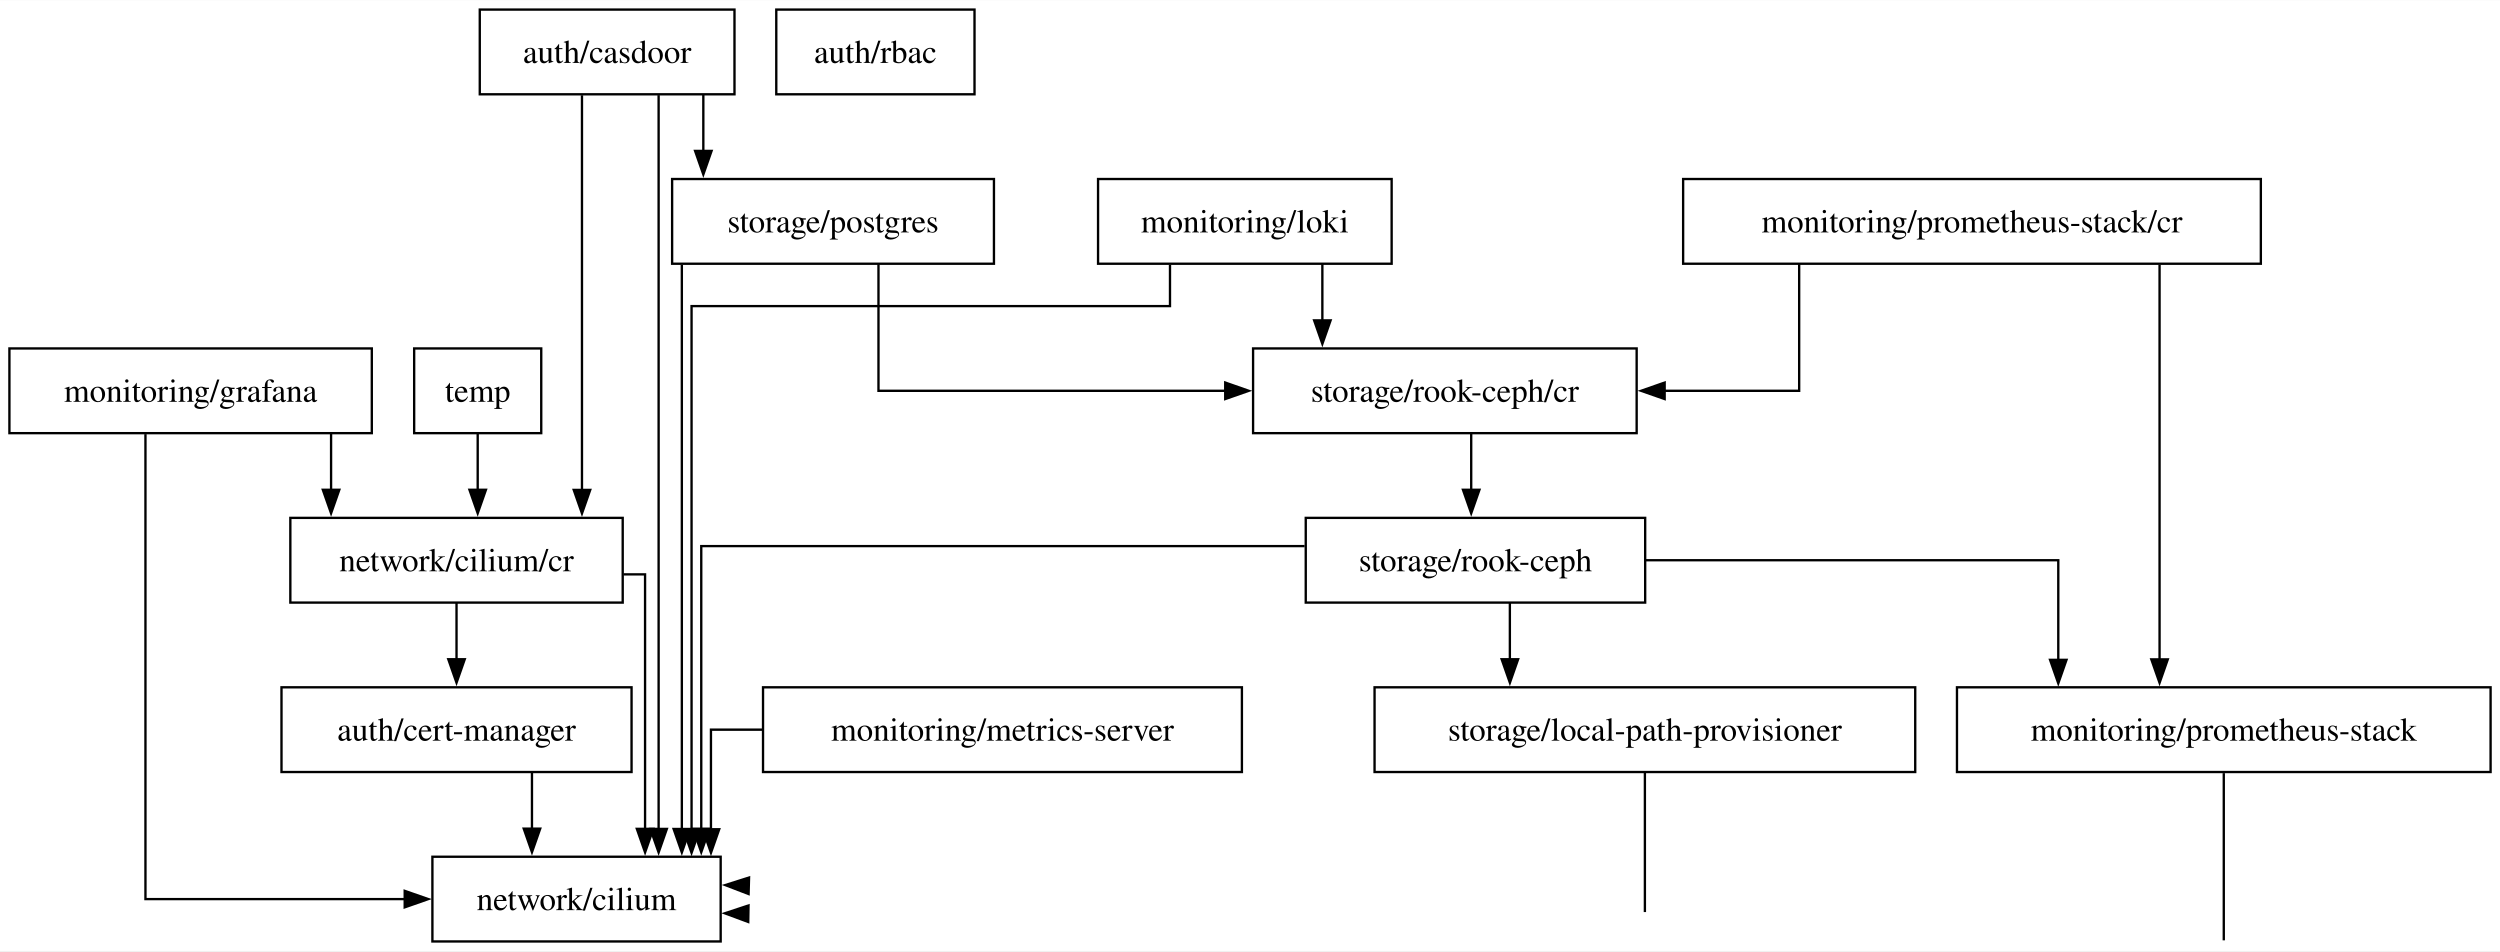
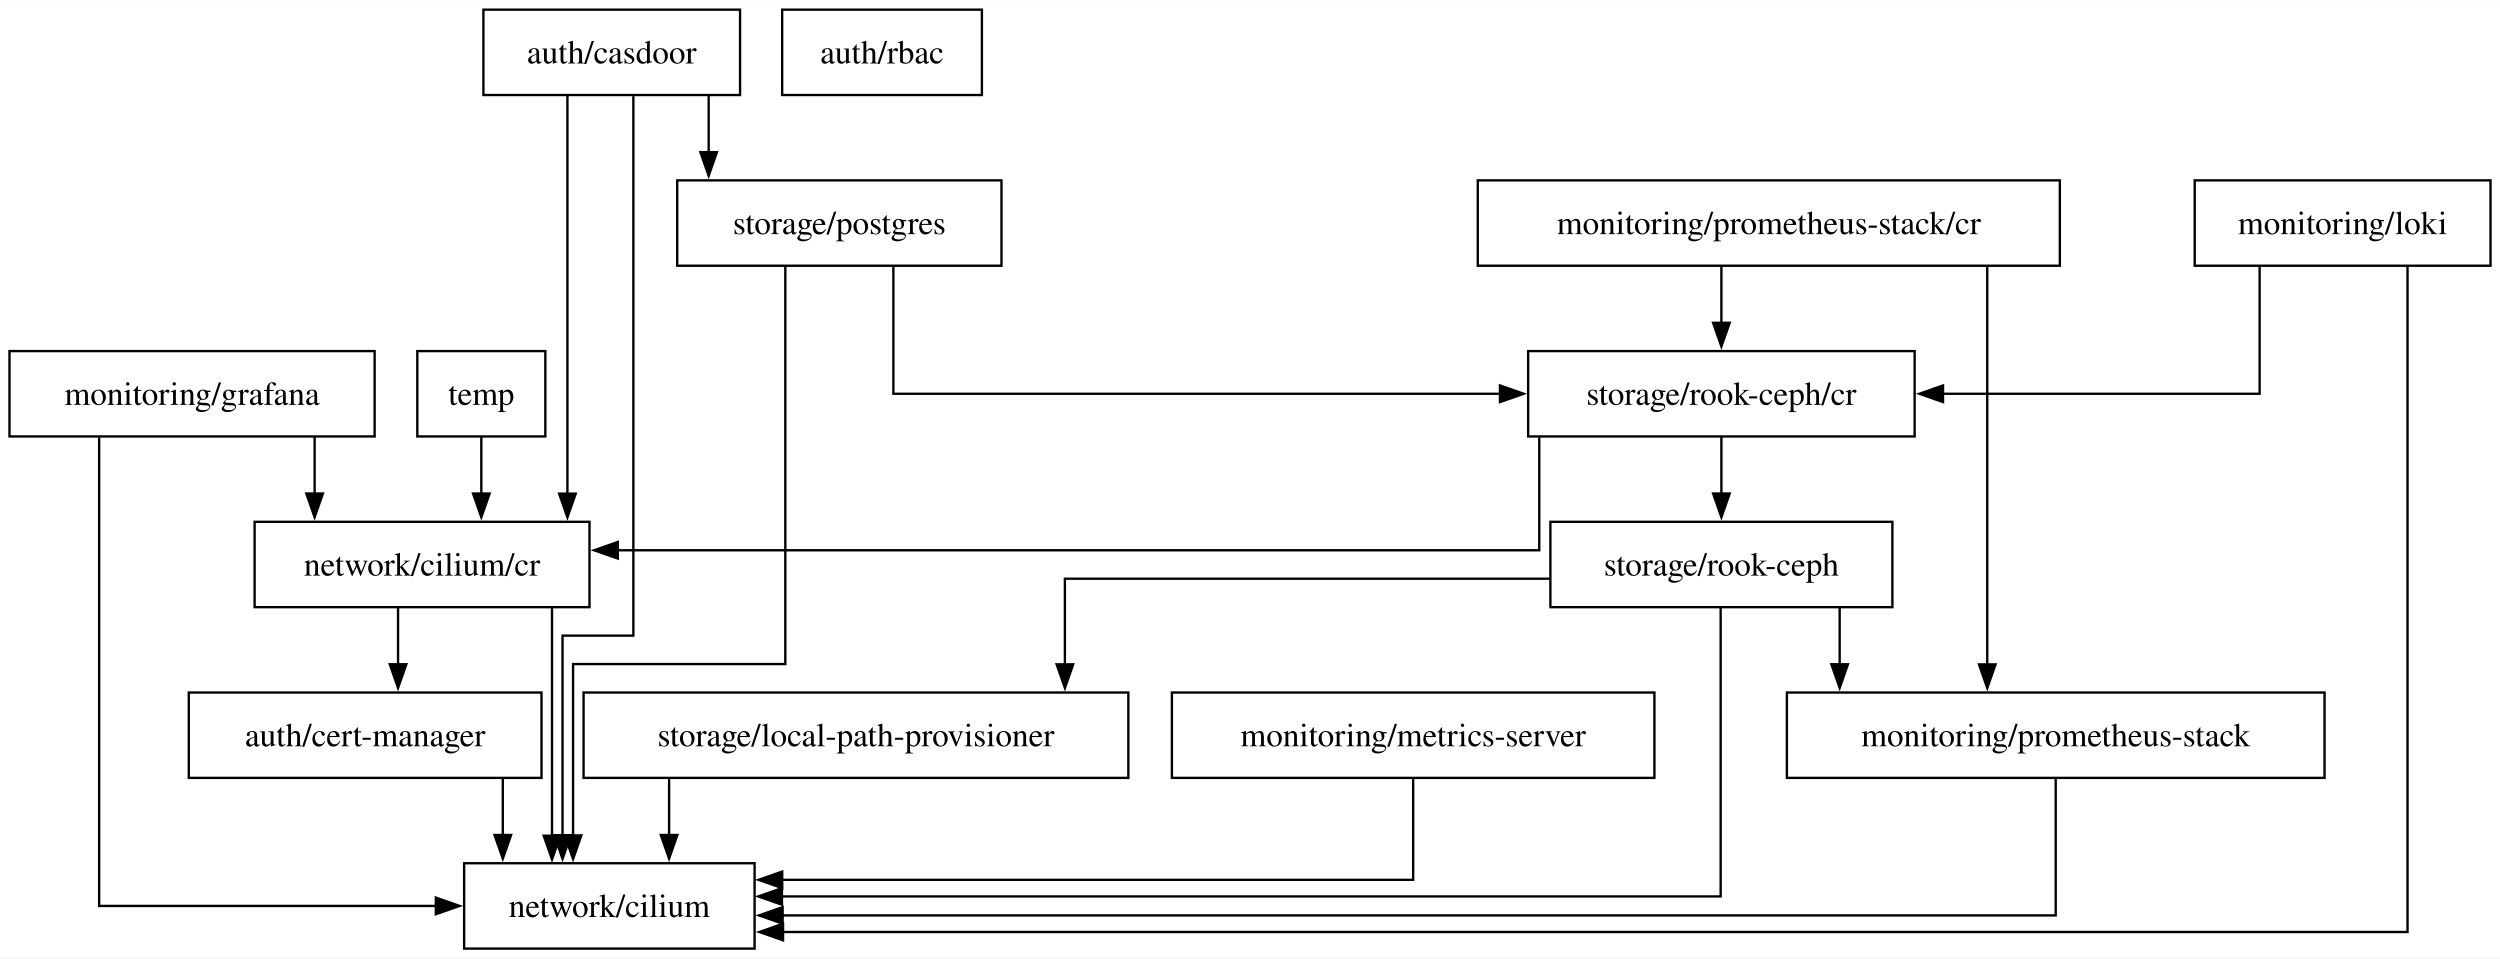
- <svg xmlns="http://www.w3.org/2000/svg" width="1062pt" height="404pt" viewBox="0.00 0.00 1062.38 404.00">
+ <svg xmlns="http://www.w3.org/2000/svg" width="1054pt" height="404pt" viewBox="0.00 0.00 1054.38 404.00">
  <g id="graph0" class="graph" transform="scale(1 1) rotate(0) translate(4 400)">
-     <polygon fill="white" stroke="none" points="-4,4 -4,-400 1058.38,-400 1058.38,4 -4,4" />
+     <polygon fill="white" stroke="none" points="-4,4 -4,-400 1050.38,-400 1050.38,4 -4,4" />
    <g id="node1" class="node">
      <polygon fill="none" stroke="black" points="308.12,-396 199.88,-396 199.88,-360 308.12,-360 308.12,-396" />
      <text text-anchor="middle" x="254" y="-373.32" font-family="Times,serif" font-size="14.00">auth/casdoor</text>
    </g>
    <g id="node2" class="node">
-       <polygon fill="none" stroke="black" points="302.25,-36 179.75,-36 179.75,0 302.25,0 302.25,-36" />
-       <text text-anchor="middle" x="241" y="-13.32" font-family="Times,serif" font-size="14.00">network/cilium</text>
+       <polygon fill="none" stroke="black" points="314.25,-36 191.75,-36 191.75,0 314.25,0 314.25,-36" />
+       <text text-anchor="middle" x="253" y="-13.32" font-family="Times,serif" font-size="14.00">network/cilium</text>
    </g>
    <g id="edge1" class="edge">
-       <path fill="none" stroke="black" d="M275.88,-359.65C275.88,-359.65 275.88,-47.82 275.88,-47.82" />
-       <polygon fill="black" stroke="black" points="279.38,-47.82 275.88,-37.82 272.38,-47.82 279.38,-47.82" />
+       <path fill="none" stroke="black" d="M263.12,-359.51C263.12,-302.3 263.12,-132 263.12,-132 263.12,-132 233.25,-132 233.25,-132 233.25,-132 233.25,-47.83 233.25,-47.83" />
+       <polygon fill="black" stroke="black" points="236.75,-47.83 233.25,-37.83 229.75,-47.83 236.75,-47.83" />
    </g>
    <g id="node3" class="node">
-       <polygon fill="none" stroke="black" points="260.62,-180 119.38,-180 119.38,-144 260.62,-144 260.62,-180" />
-       <text text-anchor="middle" x="190" y="-157.32" font-family="Times,serif" font-size="14.00">network/cilium/cr</text>
+       <polygon fill="none" stroke="black" points="244.62,-180 103.38,-180 103.38,-144 244.62,-144 244.62,-180" />
+       <text text-anchor="middle" x="174" y="-157.32" font-family="Times,serif" font-size="14.00">network/cilium/cr</text>
    </g>
    <g id="edge2" class="edge">
-       <path fill="none" stroke="black" d="M243.31,-359.58C243.31,-359.58 243.31,-191.88 243.31,-191.88" />
-       <polygon fill="black" stroke="black" points="246.81,-191.88 243.31,-181.88 239.81,-191.88 246.81,-191.88" />
+       <path fill="none" stroke="black" d="M235.31,-359.58C235.31,-359.58 235.31,-191.88 235.31,-191.88" />
+       <polygon fill="black" stroke="black" points="238.81,-191.88 235.31,-181.88 231.81,-191.88 238.81,-191.88" />
    </g>
    <g id="node4" class="node">
      <polygon fill="none" stroke="black" points="418.38,-324 281.62,-324 281.62,-288 418.38,-288 418.38,-324" />
      <text text-anchor="middle" x="350" y="-301.32" font-family="Times,serif" font-size="14.00">storage/postgres</text>
    </g>
    <g id="edge3" class="edge">
      <path fill="none" stroke="black" d="M294.88,-359.83C294.88,-359.83 294.88,-335.93 294.88,-335.93" />
      <polygon fill="black" stroke="black" points="298.38,-335.93 294.88,-325.93 291.38,-335.93 298.38,-335.93" />
    </g>
    <g id="edge13" class="edge">
-       <path fill="none" stroke="black" d="M260.93,-156C266.56,-156 270.12,-156 270.12,-156 270.12,-156 270.12,-47.84 270.12,-47.84" />
-       <polygon fill="black" stroke="black" points="273.63,-47.84 270.13,-37.84 266.63,-47.84 273.63,-47.84" />
+       <path fill="none" stroke="black" d="M228.81,-143.76C228.81,-143.76 228.81,-47.6 228.81,-47.6" />
+       <polygon fill="black" stroke="black" points="232.31,-47.6 228.81,-37.6 225.31,-47.6 232.31,-47.6" />
    </g>
    <g id="node5" class="node">
-       <polygon fill="none" stroke="black" points="264.38,-108 115.62,-108 115.62,-72 264.38,-72 264.38,-108" />
-       <text text-anchor="middle" x="190" y="-85.33" font-family="Times,serif" font-size="14.00">auth/cert-manager</text>
+       <polygon fill="none" stroke="black" points="224.38,-108 75.62,-108 75.62,-72 224.38,-72 224.38,-108" />
+       <text text-anchor="middle" x="150" y="-85.33" font-family="Times,serif" font-size="14.00">auth/cert-manager</text>
    </g>
    <g id="edge14" class="edge">
-       <path fill="none" stroke="black" d="M190,-143.83C190,-143.83 190,-119.93 190,-119.93" />
-       <polygon fill="black" stroke="black" points="193.5,-119.93 190,-109.93 186.5,-119.93 193.5,-119.93" />
+       <path fill="none" stroke="black" d="M163.88,-143.83C163.88,-143.83 163.88,-119.93 163.88,-119.93" />
+       <polygon fill="black" stroke="black" points="167.38,-119.93 163.88,-109.93 160.38,-119.93 167.38,-119.93" />
    </g>
    <g id="edge16" class="edge">
-       <path fill="none" stroke="black" d="M285.75,-287.55C285.75,-287.55 285.75,-47.81 285.75,-47.81" />
-       <polygon fill="black" stroke="black" points="289.25,-47.81 285.75,-37.81 282.25,-47.81 289.25,-47.81" />
+       <path fill="none" stroke="black" d="M327.21,-287.83C327.21,-241.02 327.21,-120 327.21,-120 327.21,-120 237.69,-120 237.69,-120 237.69,-120 237.69,-47.75 237.69,-47.75" />
+       <polygon fill="black" stroke="black" points="241.19,-47.75 237.69,-37.75 234.19,-47.75 241.19,-47.75" />
    </g>
    <g id="node9" class="node">
-       <polygon fill="none" stroke="black" points="691.5,-252 528.5,-252 528.5,-216 691.5,-216 691.5,-252" />
-       <text text-anchor="middle" x="610" y="-229.32" font-family="Times,serif" font-size="14.00">storage/rook-ceph/cr</text>
+       <polygon fill="none" stroke="black" points="803.5,-252 640.5,-252 640.5,-216 803.5,-216 803.5,-252" />
+       <text text-anchor="middle" x="722" y="-229.32" font-family="Times,serif" font-size="14.00">storage/rook-ceph/cr</text>
    </g>
    <g id="edge17" class="edge">
-       <path fill="none" stroke="black" d="M369.31,-287.83C369.31,-266.5 369.31,-234 369.31,-234 369.31,-234 516.66,-234 516.66,-234" />
-       <polygon fill="black" stroke="black" points="516.66,-237.5 526.66,-234 516.66,-230.5 516.66,-237.5" />
+       <path fill="none" stroke="black" d="M372.79,-287.83C372.79,-266.5 372.79,-234 372.79,-234 372.79,-234 628.61,-234 628.61,-234" />
+       <polygon fill="black" stroke="black" points="628.61,-237.5 638.61,-234 628.61,-230.5 628.61,-237.5" />
    </g>
    <g id="edge4" class="edge">
-       <path fill="none" stroke="black" d="M222.06,-71.83C222.06,-71.83 222.06,-47.93 222.06,-47.93" />
-       <polygon fill="black" stroke="black" points="225.56,-47.93 222.06,-37.93 218.56,-47.93 225.56,-47.93" />
+       <path fill="none" stroke="black" d="M208.06,-71.83C208.06,-71.83 208.06,-47.93 208.06,-47.93" />
+       <polygon fill="black" stroke="black" points="211.56,-47.93 208.06,-37.93 204.56,-47.93 211.56,-47.93" />
    </g>
    <g id="node6" class="node">
      <polygon fill="none" stroke="black" points="410.12,-396 325.88,-396 325.88,-360 410.12,-360 410.12,-396" />
      <text text-anchor="middle" x="368" y="-373.32" font-family="Times,serif" font-size="14.00">auth/rbac</text>
    </g>
    <g id="node7" class="node">
      <polygon fill="none" stroke="black" points="154,-252 0,-252 0,-216 154,-216 154,-252" />
      <text text-anchor="middle" x="77" y="-229.32" font-family="Times,serif" font-size="14.00">monitoring/grafana</text>
    </g>
    <g id="edge5" class="edge">
-       <path fill="none" stroke="black" d="M57.81,-215.58C57.81,-163.35 57.81,-18 57.81,-18 57.81,-18 167.98,-18 167.98,-18" />
-       <polygon fill="black" stroke="black" points="167.98,-21.5 177.98,-18 167.98,-14.5 167.98,-21.5" />
+       <path fill="none" stroke="black" d="M37.81,-215.58C37.81,-163.35 37.81,-18 37.81,-18 37.81,-18 179.82,-18 179.82,-18" />
+       <polygon fill="black" stroke="black" points="179.82,-21.5 189.82,-18 179.82,-14.5 179.82,-21.5" />
    </g>
    <g id="edge6" class="edge">
-       <path fill="none" stroke="black" d="M136.69,-215.83C136.69,-215.83 136.69,-191.93 136.69,-191.93" />
-       <polygon fill="black" stroke="black" points="140.19,-191.93 136.69,-181.93 133.19,-191.93 140.19,-191.93" />
+       <path fill="none" stroke="black" d="M128.69,-215.83C128.69,-215.83 128.69,-191.93 128.69,-191.93" />
+       <polygon fill="black" stroke="black" points="132.19,-191.93 128.69,-181.93 125.19,-191.93 132.19,-191.93" />
    </g>
    <g id="node8" class="node">
-       <polygon fill="none" stroke="black" points="587.38,-324 462.62,-324 462.62,-288 587.38,-288 587.38,-324" />
-       <text text-anchor="middle" x="525" y="-301.32" font-family="Times,serif" font-size="14.00">monitoring/loki</text>
+       <polygon fill="none" stroke="black" points="1046.38,-324 921.62,-324 921.62,-288 1046.38,-288 1046.38,-324" />
+       <text text-anchor="middle" x="984" y="-301.32" font-family="Times,serif" font-size="14.00">monitoring/loki</text>
    </g>
    <g id="edge7" class="edge">
-       <path fill="none" stroke="black" d="M493.19,-287.58C493.19,-278.72 493.19,-270 493.19,-270 493.19,-270 289.88,-270 289.88,-270 289.88,-270 289.88,-47.64 289.88,-47.64" />
-       <polygon fill="black" stroke="black" points="293.38,-47.64 289.88,-37.64 286.38,-47.64 293.38,-47.64" />
+       <path fill="none" stroke="black" d="M1011.38,-287.75C1011.38,-222.83 1011.38,-7 1011.38,-7 1011.38,-7 326.25,-7 326.25,-7" />
+       <polygon fill="black" stroke="black" points="326.25,-3.5 316.25,-7 326.25,-10.5 326.25,-3.5" />
    </g>
    <g id="edge8" class="edge">
-       <path fill="none" stroke="black" d="M557.94,-287.83C557.94,-287.83 557.94,-263.93 557.94,-263.93" />
-       <polygon fill="black" stroke="black" points="561.44,-263.93 557.94,-253.93 554.44,-263.93 561.44,-263.93" />
+       <path fill="none" stroke="black" d="M949,-287.83C949,-266.5 949,-234 949,-234 949,-234 815.47,-234 815.47,-234" />
+       <polygon fill="black" stroke="black" points="815.47,-230.5 805.47,-234 815.47,-237.5 815.47,-230.5" />
+     </g>
+     <g id="edge21" class="edge">
+       <path fill="none" stroke="black" d="M645.19,-215.62C645.19,-196.09 645.19,-168 645.19,-168 645.19,-168 256.57,-168 256.57,-168" />
+       <polygon fill="black" stroke="black" points="256.57,-164.5 246.57,-168 256.57,-171.5 256.57,-164.5" />
    </g>
    <g id="node14" class="node">
-       <polygon fill="none" stroke="black" points="695.12,-180 550.88,-180 550.88,-144 695.12,-144 695.12,-180" />
-       <text text-anchor="middle" x="623" y="-157.32" font-family="Times,serif" font-size="14.00">storage/rook-ceph</text>
+       <polygon fill="none" stroke="black" points="794.12,-180 649.88,-180 649.88,-144 794.12,-144 794.12,-180" />
+       <text text-anchor="middle" x="722" y="-157.32" font-family="Times,serif" font-size="14.00">storage/rook-ceph</text>
    </g>
-     <g id="edge21" class="edge">
-       <path fill="none" stroke="black" d="M621.19,-215.83C621.19,-215.83 621.19,-191.93 621.19,-191.93" />
-       <polygon fill="black" stroke="black" points="624.69,-191.93 621.19,-181.93 617.69,-191.93 624.69,-191.93" />
+     <g id="edge22" class="edge">
+       <path fill="none" stroke="black" d="M722,-215.83C722,-215.83 722,-191.93 722,-191.93" />
+       <polygon fill="black" stroke="black" points="725.5,-191.93 722,-181.93 718.5,-191.93 725.5,-191.93" />
    </g>
    <g id="node10" class="node">
-       <polygon fill="none" stroke="black" points="523.75,-108 320.25,-108 320.25,-72 523.75,-72 523.75,-108" />
-       <text text-anchor="middle" x="422" y="-85.33" font-family="Times,serif" font-size="14.00">monitoring/metrics-server</text>
+       <polygon fill="none" stroke="black" points="693.75,-108 490.25,-108 490.25,-72 693.75,-72 693.75,-108" />
+       <text text-anchor="middle" x="592" y="-85.33" font-family="Times,serif" font-size="14.00">monitoring/metrics-server</text>
    </g>
    <g id="edge9" class="edge">
-       <path fill="none" stroke="black" d="M319.99,-90C306.99,-90 298.12,-90 298.12,-90 298.12,-90 298.12,-47.68 298.12,-47.68" />
-       <polygon fill="black" stroke="black" points="301.63,-47.68 298.13,-37.68 294.63,-47.68 301.63,-47.68" />
+       <path fill="none" stroke="black" d="M592,-71.7C592,-53.73 592,-29 592,-29 592,-29 325.9,-29 325.9,-29" />
+       <polygon fill="black" stroke="black" points="325.9,-25.5 315.9,-29 325.9,-32.5 325.9,-25.5" />
    </g>
    <g id="node11" class="node">
-       <polygon fill="none" stroke="black" points="1054.38,-108 827.62,-108 827.62,-72 1054.38,-72 1054.38,-108" />
-       <text text-anchor="middle" x="941" y="-85.33" font-family="Times,serif" font-size="14.00">monitoring/prometheus-stack</text>
+       <polygon fill="none" stroke="black" points="976.38,-108 749.62,-108 749.62,-72 976.38,-72 976.38,-108" />
+       <text text-anchor="middle" x="863" y="-85.33" font-family="Times,serif" font-size="14.00">monitoring/prometheus-stack</text>
    </g>
    <g id="edge10" class="edge">
-       <path fill="none" stroke="black" d="M941,-71.52C941,-48.45 941,-12 941,-12 941,-12 941,-0.49 941,-0.49" />
-       <polygon fill="black" stroke="black" points="313.96,-8.29 304.02,-11.97 314.08,-15.29 313.96,-8.29" />
+       <path fill="none" stroke="black" d="M863,-71.6C863,-49.11 863,-14 863,-14 863,-14 326.08,-14 326.08,-14" />
+       <polygon fill="black" stroke="black" points="326.08,-10.5 316.08,-14 326.08,-17.5 326.08,-10.5" />
    </g>
    <g id="node12" class="node">
-       <polygon fill="none" stroke="black" points="956.75,-324 711.25,-324 711.25,-288 956.75,-288 956.75,-324" />
-       <text text-anchor="middle" x="834" y="-301.32" font-family="Times,serif" font-size="14.00">monitoring/prometheus-stack/cr</text>
+       <polygon fill="none" stroke="black" points="864.75,-324 619.25,-324 619.25,-288 864.75,-288 864.75,-324" />
+       <text text-anchor="middle" x="742" y="-301.32" font-family="Times,serif" font-size="14.00">monitoring/prometheus-stack/cr</text>
    </g>
    <g id="edge11" class="edge">
-       <path fill="none" stroke="black" d="M760.56,-287.83C760.56,-266.5 760.56,-234 760.56,-234 760.56,-234 703.4,-234 703.4,-234" />
-       <polygon fill="black" stroke="black" points="703.4,-230.5 693.4,-234 703.4,-237.5 703.4,-230.5" />
+       <path fill="none" stroke="black" d="M722,-287.83C722,-287.83 722,-263.93 722,-263.93" />
+       <polygon fill="black" stroke="black" points="725.5,-263.93 722,-253.93 718.5,-263.93 725.5,-263.93" />
    </g>
    <g id="edge12" class="edge">
-       <path fill="none" stroke="black" d="M913.71,-287.58C913.71,-287.58 913.71,-119.88 913.71,-119.88" />
-       <polygon fill="black" stroke="black" points="917.21,-119.88 913.71,-109.88 910.21,-119.88 917.21,-119.88" />
+       <path fill="none" stroke="black" d="M834.12,-287.58C834.12,-287.58 834.12,-119.88 834.12,-119.88" />
+       <polygon fill="black" stroke="black" points="837.63,-119.88 834.13,-109.88 830.63,-119.88 837.63,-119.88" />
    </g>
    <g id="node13" class="node">
-       <polygon fill="none" stroke="black" points="809.88,-108 580.12,-108 580.12,-72 809.88,-72 809.88,-108" />
-       <text text-anchor="middle" x="695" y="-85.33" font-family="Times,serif" font-size="14.00">storage/local-path-provisioner</text>
+       <polygon fill="none" stroke="black" points="471.88,-108 242.12,-108 242.12,-72 471.88,-72 471.88,-108" />
+       <text text-anchor="middle" x="357" y="-85.33" font-family="Times,serif" font-size="14.00">storage/local-path-provisioner</text>
    </g>
    <g id="edge15" class="edge">
-       <path fill="none" stroke="black" d="M695,-71.62C695,-52.09 695,-24 695,-24 695,-24 695,-12.49 695,-12.49" />
-       <polygon fill="black" stroke="black" points="314.11,-20.16 304.21,-23.96 314.31,-27.16 314.11,-20.16" />
+       <path fill="none" stroke="black" d="M278.19,-71.83C278.19,-71.83 278.19,-47.93 278.19,-47.93" />
+       <polygon fill="black" stroke="black" points="281.69,-47.93 278.19,-37.93 274.69,-47.93 281.69,-47.93" />
    </g>
    <g id="edge18" class="edge">
-       <path fill="none" stroke="black" d="M550.39,-168C453.51,-168 294,-168 294,-168 294,-168 294,-47.91 294,-47.91" />
-       <polygon fill="black" stroke="black" points="297.5,-47.91 294,-37.91 290.5,-47.91 297.5,-47.91" />
+       <path fill="none" stroke="black" d="M721.69,-143.7C721.69,-105.75 721.69,-22 721.69,-22 721.69,-22 325.79,-22 325.79,-22" />
+       <polygon fill="black" stroke="black" points="325.79,-18.5 315.79,-22 325.79,-25.5 325.79,-18.5" />
    </g>
    <g id="edge20" class="edge">
-       <path fill="none" stroke="black" d="M695.3,-162C768.4,-162 870.67,-162 870.67,-162 870.67,-162 870.67,-119.68 870.67,-119.68" />
-       <polygon fill="black" stroke="black" points="874.17,-119.68 870.67,-109.68 867.17,-119.68 874.17,-119.68" />
+       <path fill="none" stroke="black" d="M771.88,-143.83C771.88,-143.83 771.88,-119.93 771.88,-119.93" />
+       <polygon fill="black" stroke="black" points="775.38,-119.93 771.88,-109.93 768.38,-119.93 775.38,-119.93" />
    </g>
    <g id="edge19" class="edge">
-       <path fill="none" stroke="black" d="M637.62,-143.83C637.62,-143.83 637.62,-119.93 637.62,-119.93" />
-       <polygon fill="black" stroke="black" points="641.13,-119.93 637.63,-109.93 634.13,-119.93 641.13,-119.93" />
+       <path fill="none" stroke="black" d="M649.62,-156C567.58,-156 445.12,-156 445.12,-156 445.12,-156 445.12,-119.9 445.12,-119.9" />
+       <polygon fill="black" stroke="black" points="448.63,-119.9 445.13,-109.9 441.63,-119.9 448.63,-119.9" />
    </g>
    <g id="node15" class="node">
      <polygon fill="none" stroke="black" points="226,-252 172,-252 172,-216 226,-216 226,-252" />
      <text text-anchor="middle" x="199" y="-229.32" font-family="Times,serif" font-size="14.00">temp</text>
    </g>
-     <g id="edge22" class="edge">
+     <g id="edge23" class="edge">
      <path fill="none" stroke="black" d="M199,-215.83C199,-215.83 199,-191.93 199,-191.93" />
      <polygon fill="black" stroke="black" points="202.5,-191.93 199,-181.93 195.5,-191.93 202.5,-191.93" />
    </g>
  </g>
</svg>
